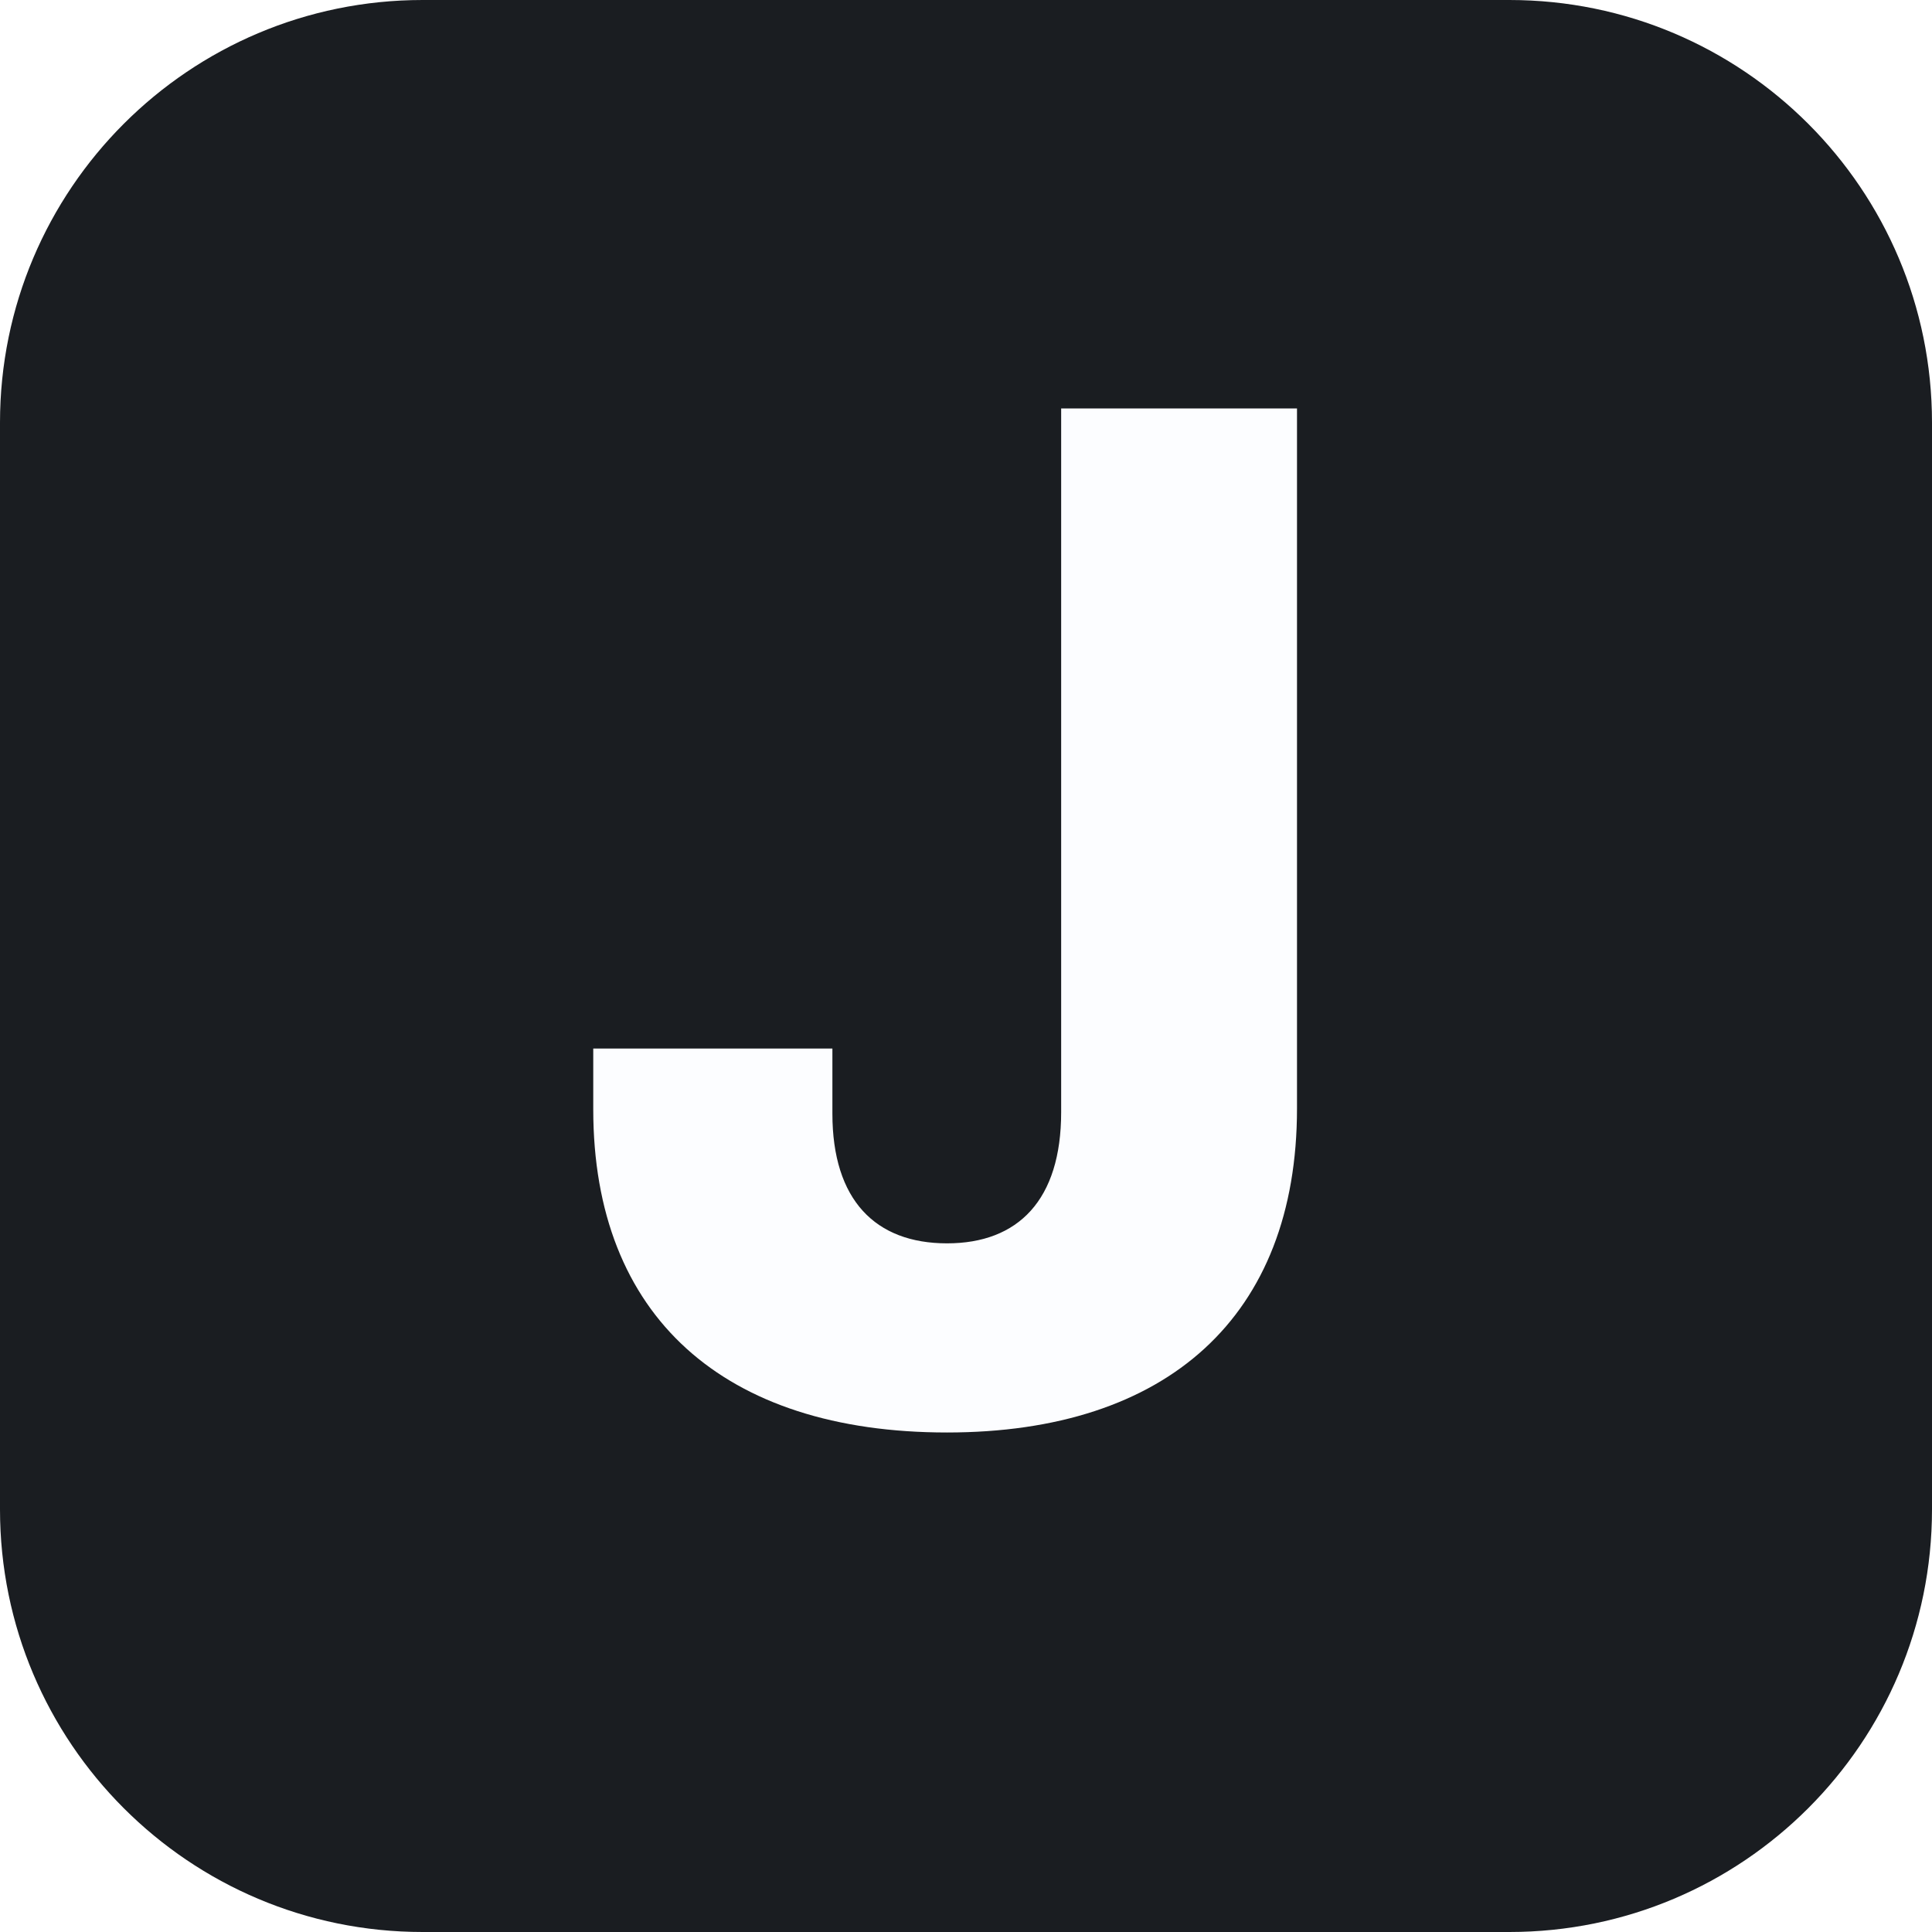
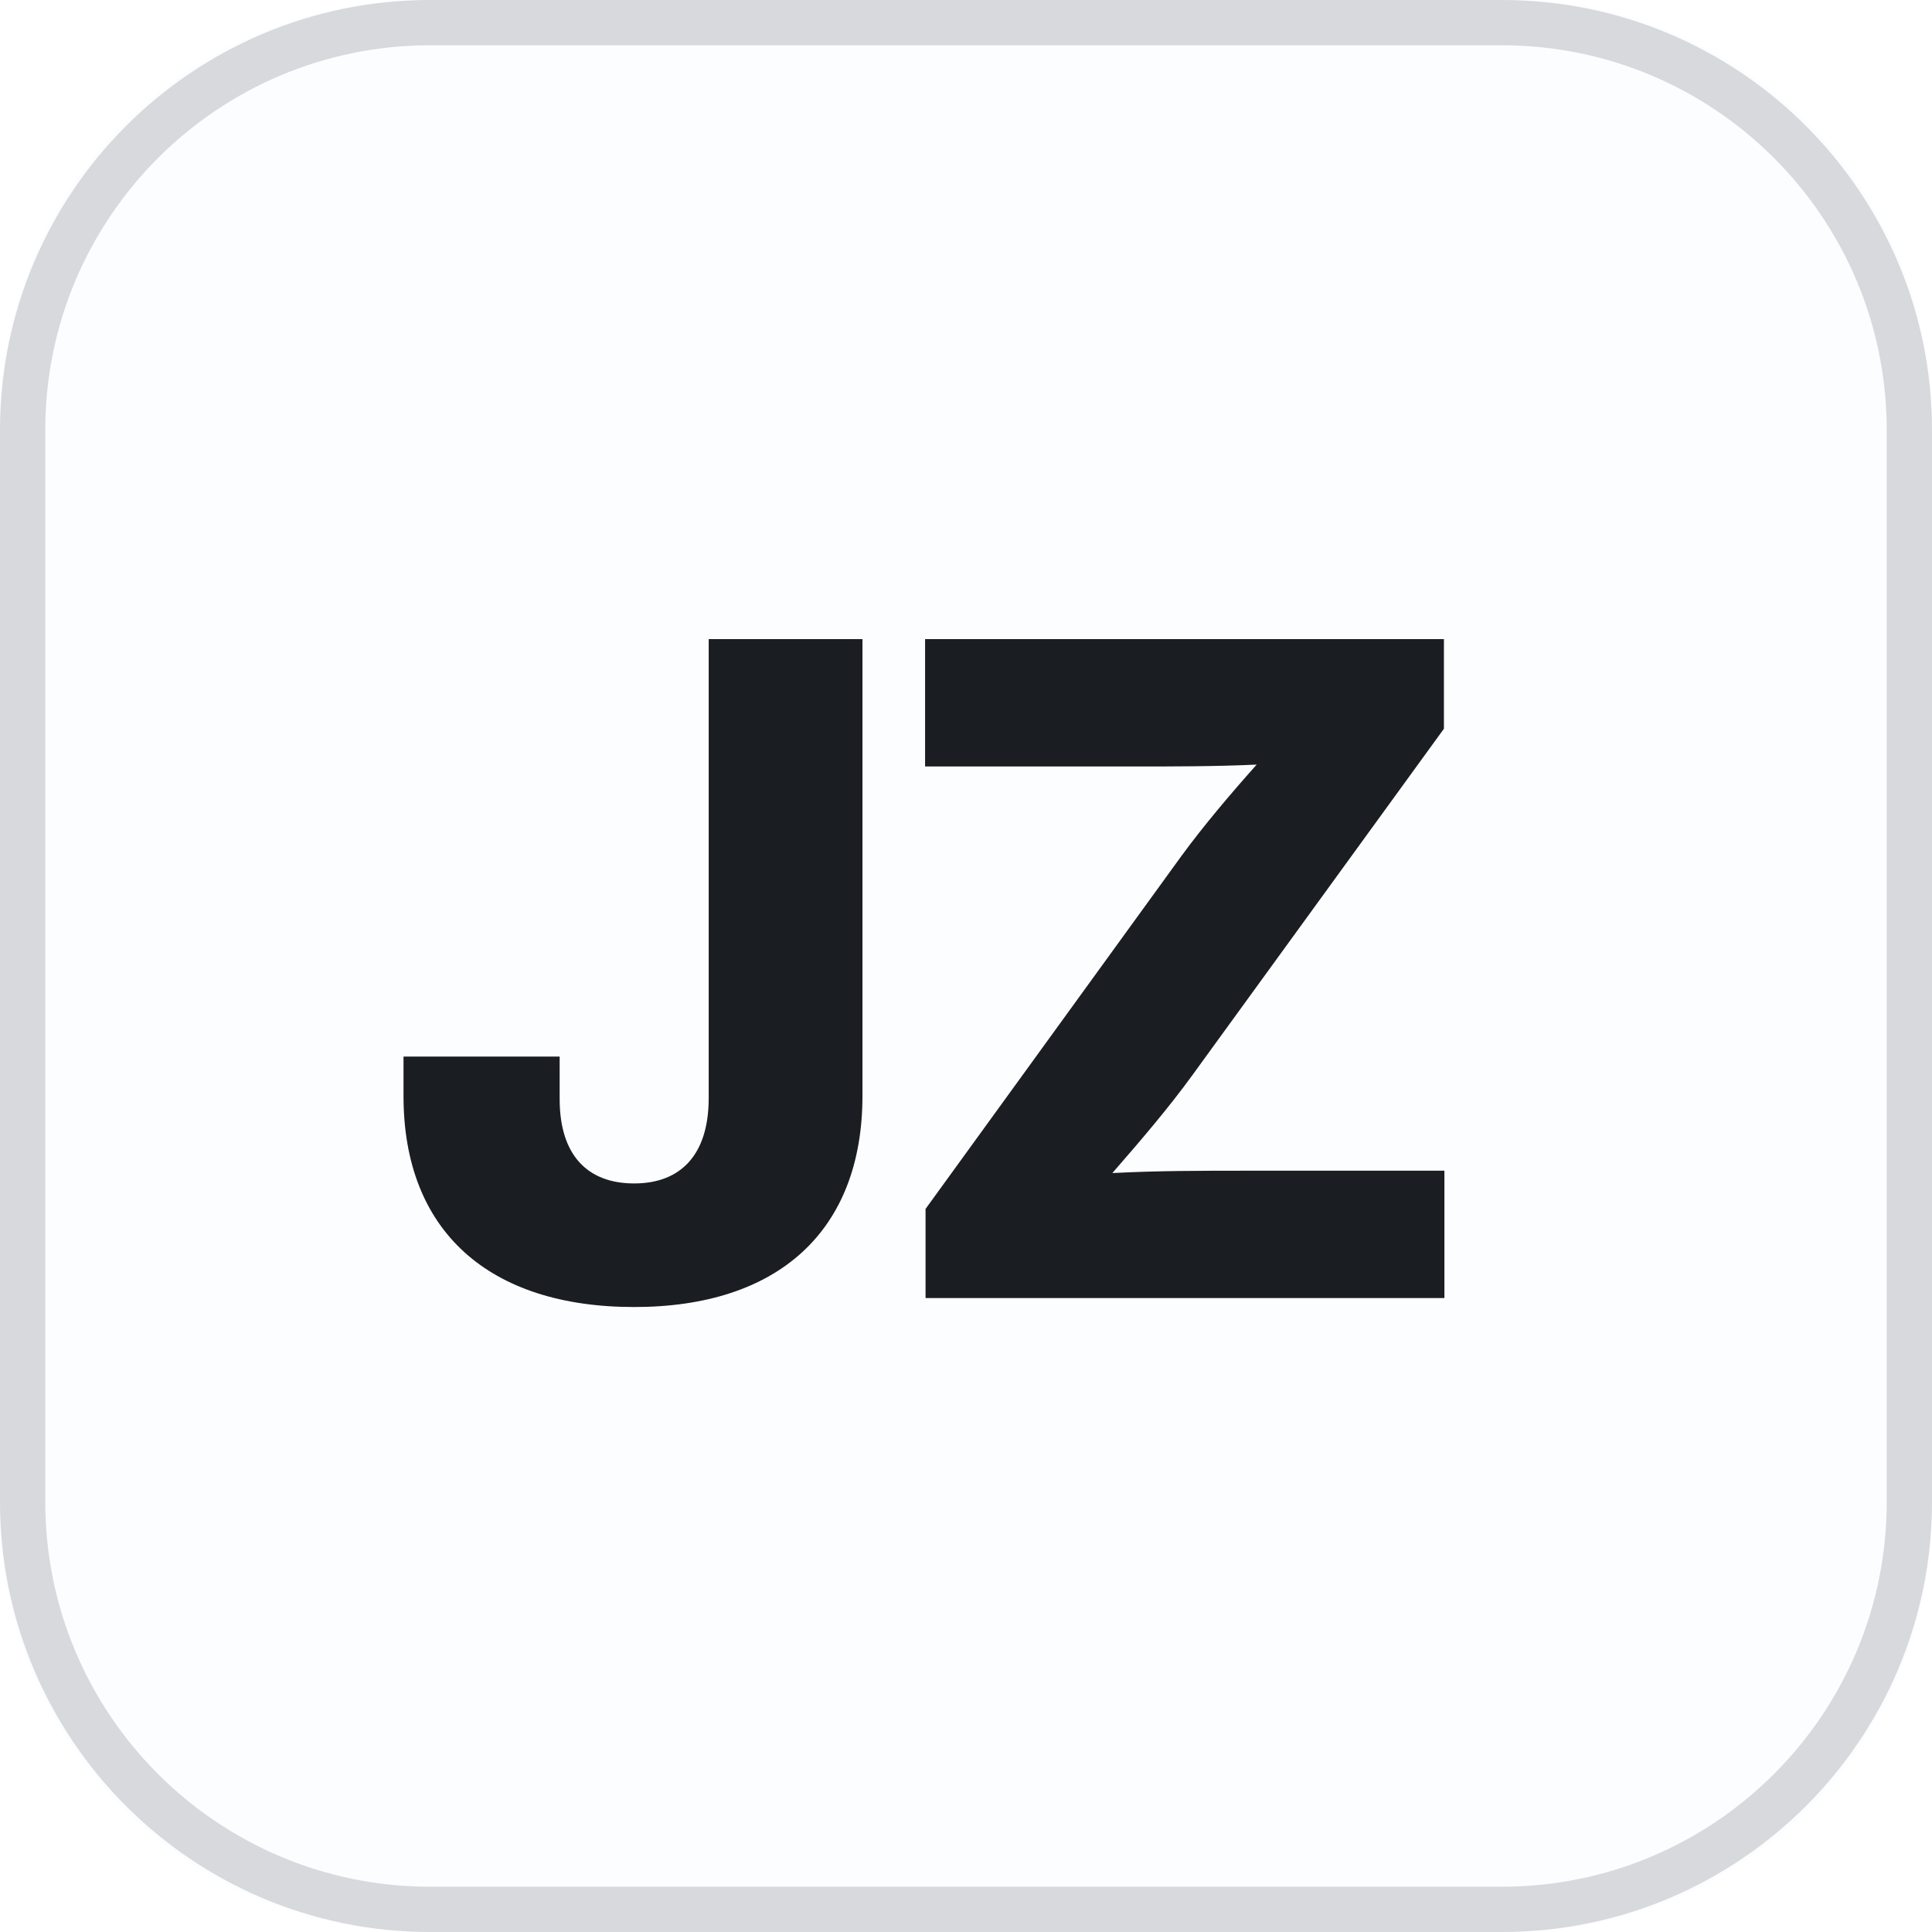
<svg xmlns="http://www.w3.org/2000/svg" viewBox="0 0 64 64" role="img" aria-label="Jichun Zhang">
  <style>
-     /* #-comment: inverted mark - ink field, paper J. Single letter, no serifs, so it holds at 16px. */
-     .field { fill: #1A1D21 }
-     .letter { fill: #FCFDFF }
-     @media (prefers-color-scheme: dark) { .field { fill: #FCFDFF } .letter { fill: #1A1D21 } }
+     /* #-comment: C reversed - paper field, ink initials, heavy sans, tight tracking. */
+     .field { fill: #FCFDFF }
+     .edge  { fill: none; stroke: rgba(26,29,33,.16); stroke-width: 1.5 }
+     .letter { fill: #1A1D21 }
+     @media (prefers-color-scheme: dark) { .field { fill: #ECEDEF } }
  </style>
  <rect class="field" width="64" height="64" rx="14" />
-   <text class="letter" x="32" y="47" font-family="Inter, sans-serif" font-size="46" font-weight="800" text-anchor="middle">J</text>
+   <rect class="edge" x="0.75" y="0.75" width="62.5" height="62.5" rx="13.5" />
+   <text class="letter" x="31" y="43" font-family="Inter, sans-serif" font-size="30" font-weight="800" letter-spacing="-1.2" text-anchor="middle">JZ</text>
</svg>
